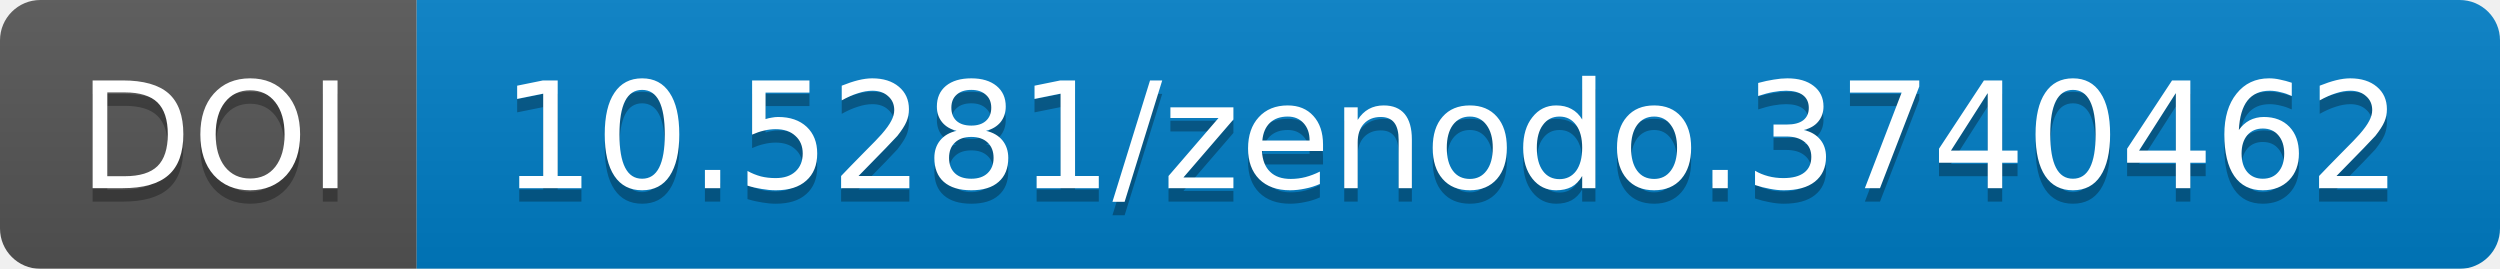
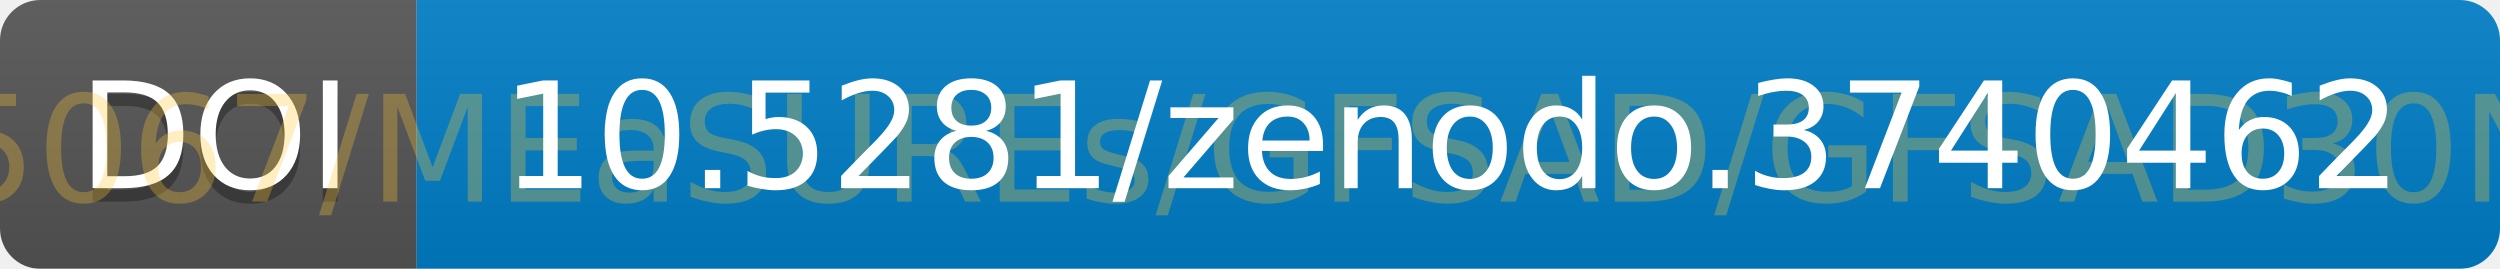
<svg xmlns="http://www.w3.org/2000/svg" width="186" height="20">
  <linearGradient id="b" x2="0" y2="100%">
    <stop offset="0" stop-color="#bbb" stop-opacity=".1" />
    <stop offset="1" stop-opacity=".1" />
  </linearGradient>
  <mask id="a" width="186" height="20">
    <rect width="186" height="20" rx="3" fill="#fff" />
  </mask>
  <g mask="url(#a)">
    <path fill="#555" d="M0 0h31v20H0z" />
    <path fill="#007ec6" d="M31 0h155v20H31z" />
    <path fill="url(#b)" d="M0 0h186v20H0z" />
  </g>
  <g fill="#fff" text-anchor="middle" font-family="DejaVu Sans,         Verdana,Geneva,sans-serif" font-size="11">
    <text x="16" y="15" fill="#010101" fill-opacity=".3">
                DOI
            </text>
    <text x="16" y="14">
                DOI
            </text>
-     <text x="108" y="15" fill="#010101" fill-opacity=".3">
-                 10.5281/zenodo.3740462
+     <text x="108" y="15" fill="#FFC433" fill-opacity=".3">
+                 10.5067/MEaSUREs/GFSAD/GFSAD30NACE.001
            </text>
    <text x="108" y="14">
                10.5281/zenodo.3740462
            </text>
  </g>
</svg>
